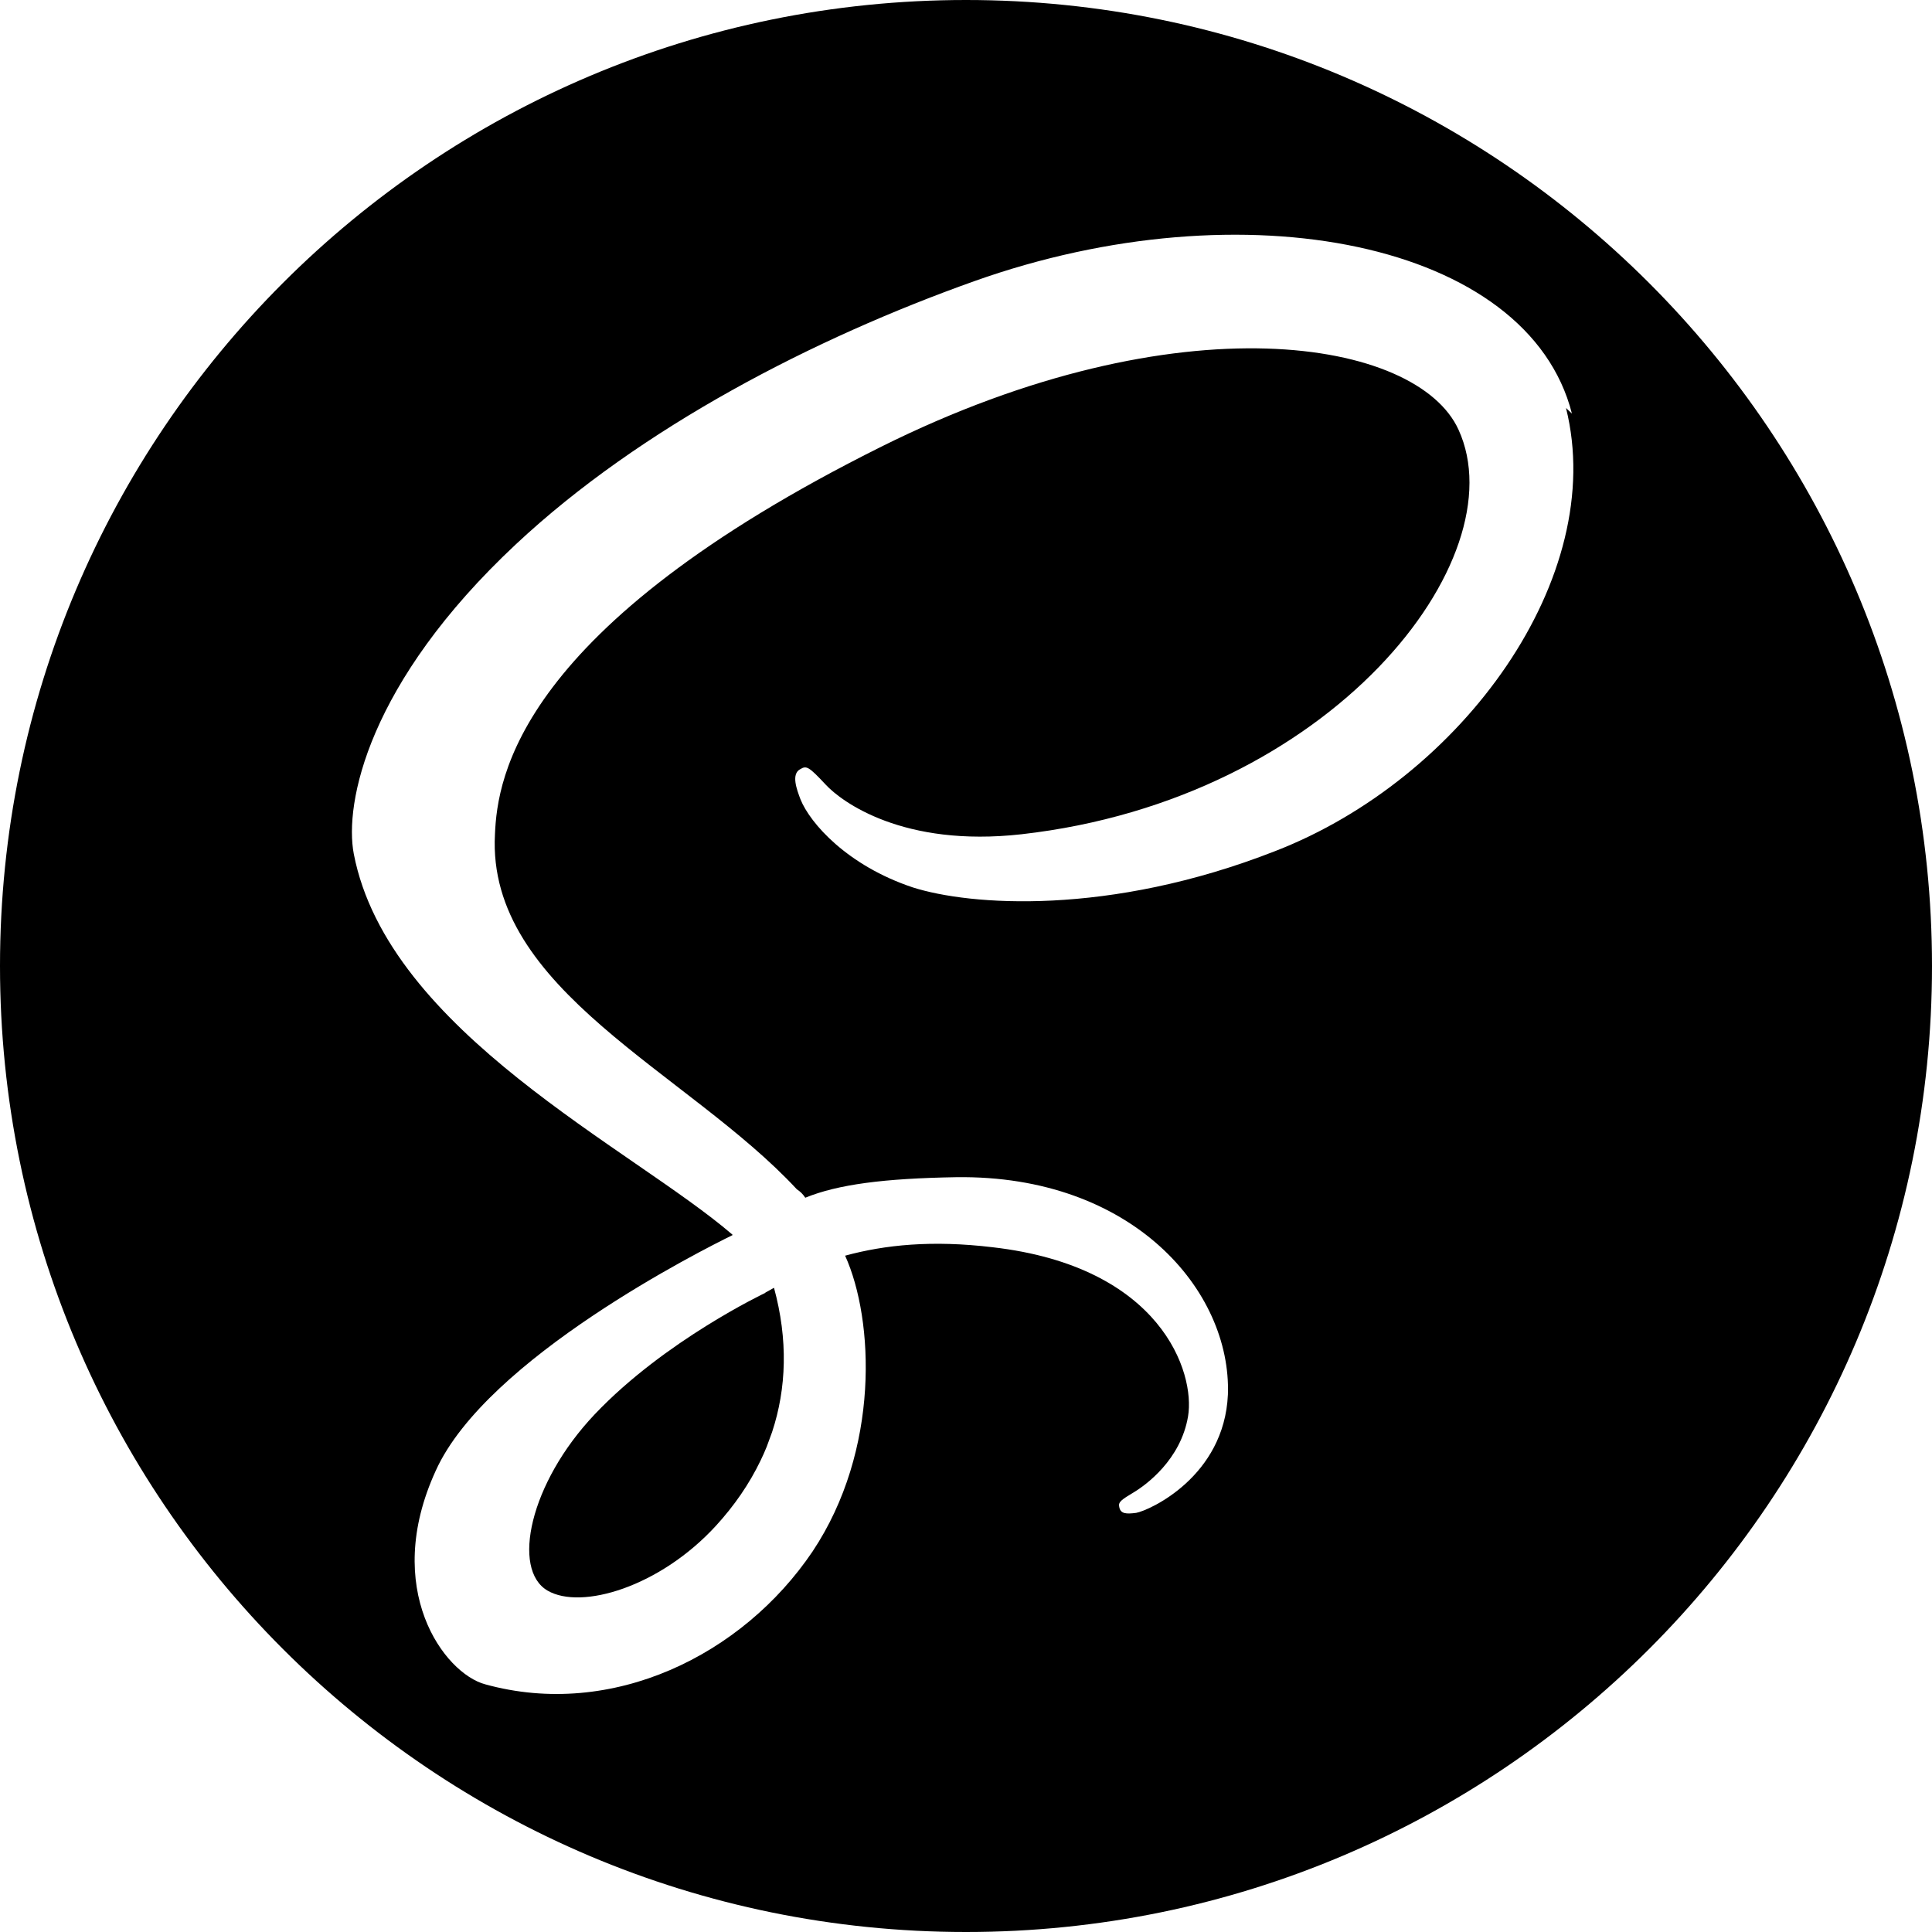
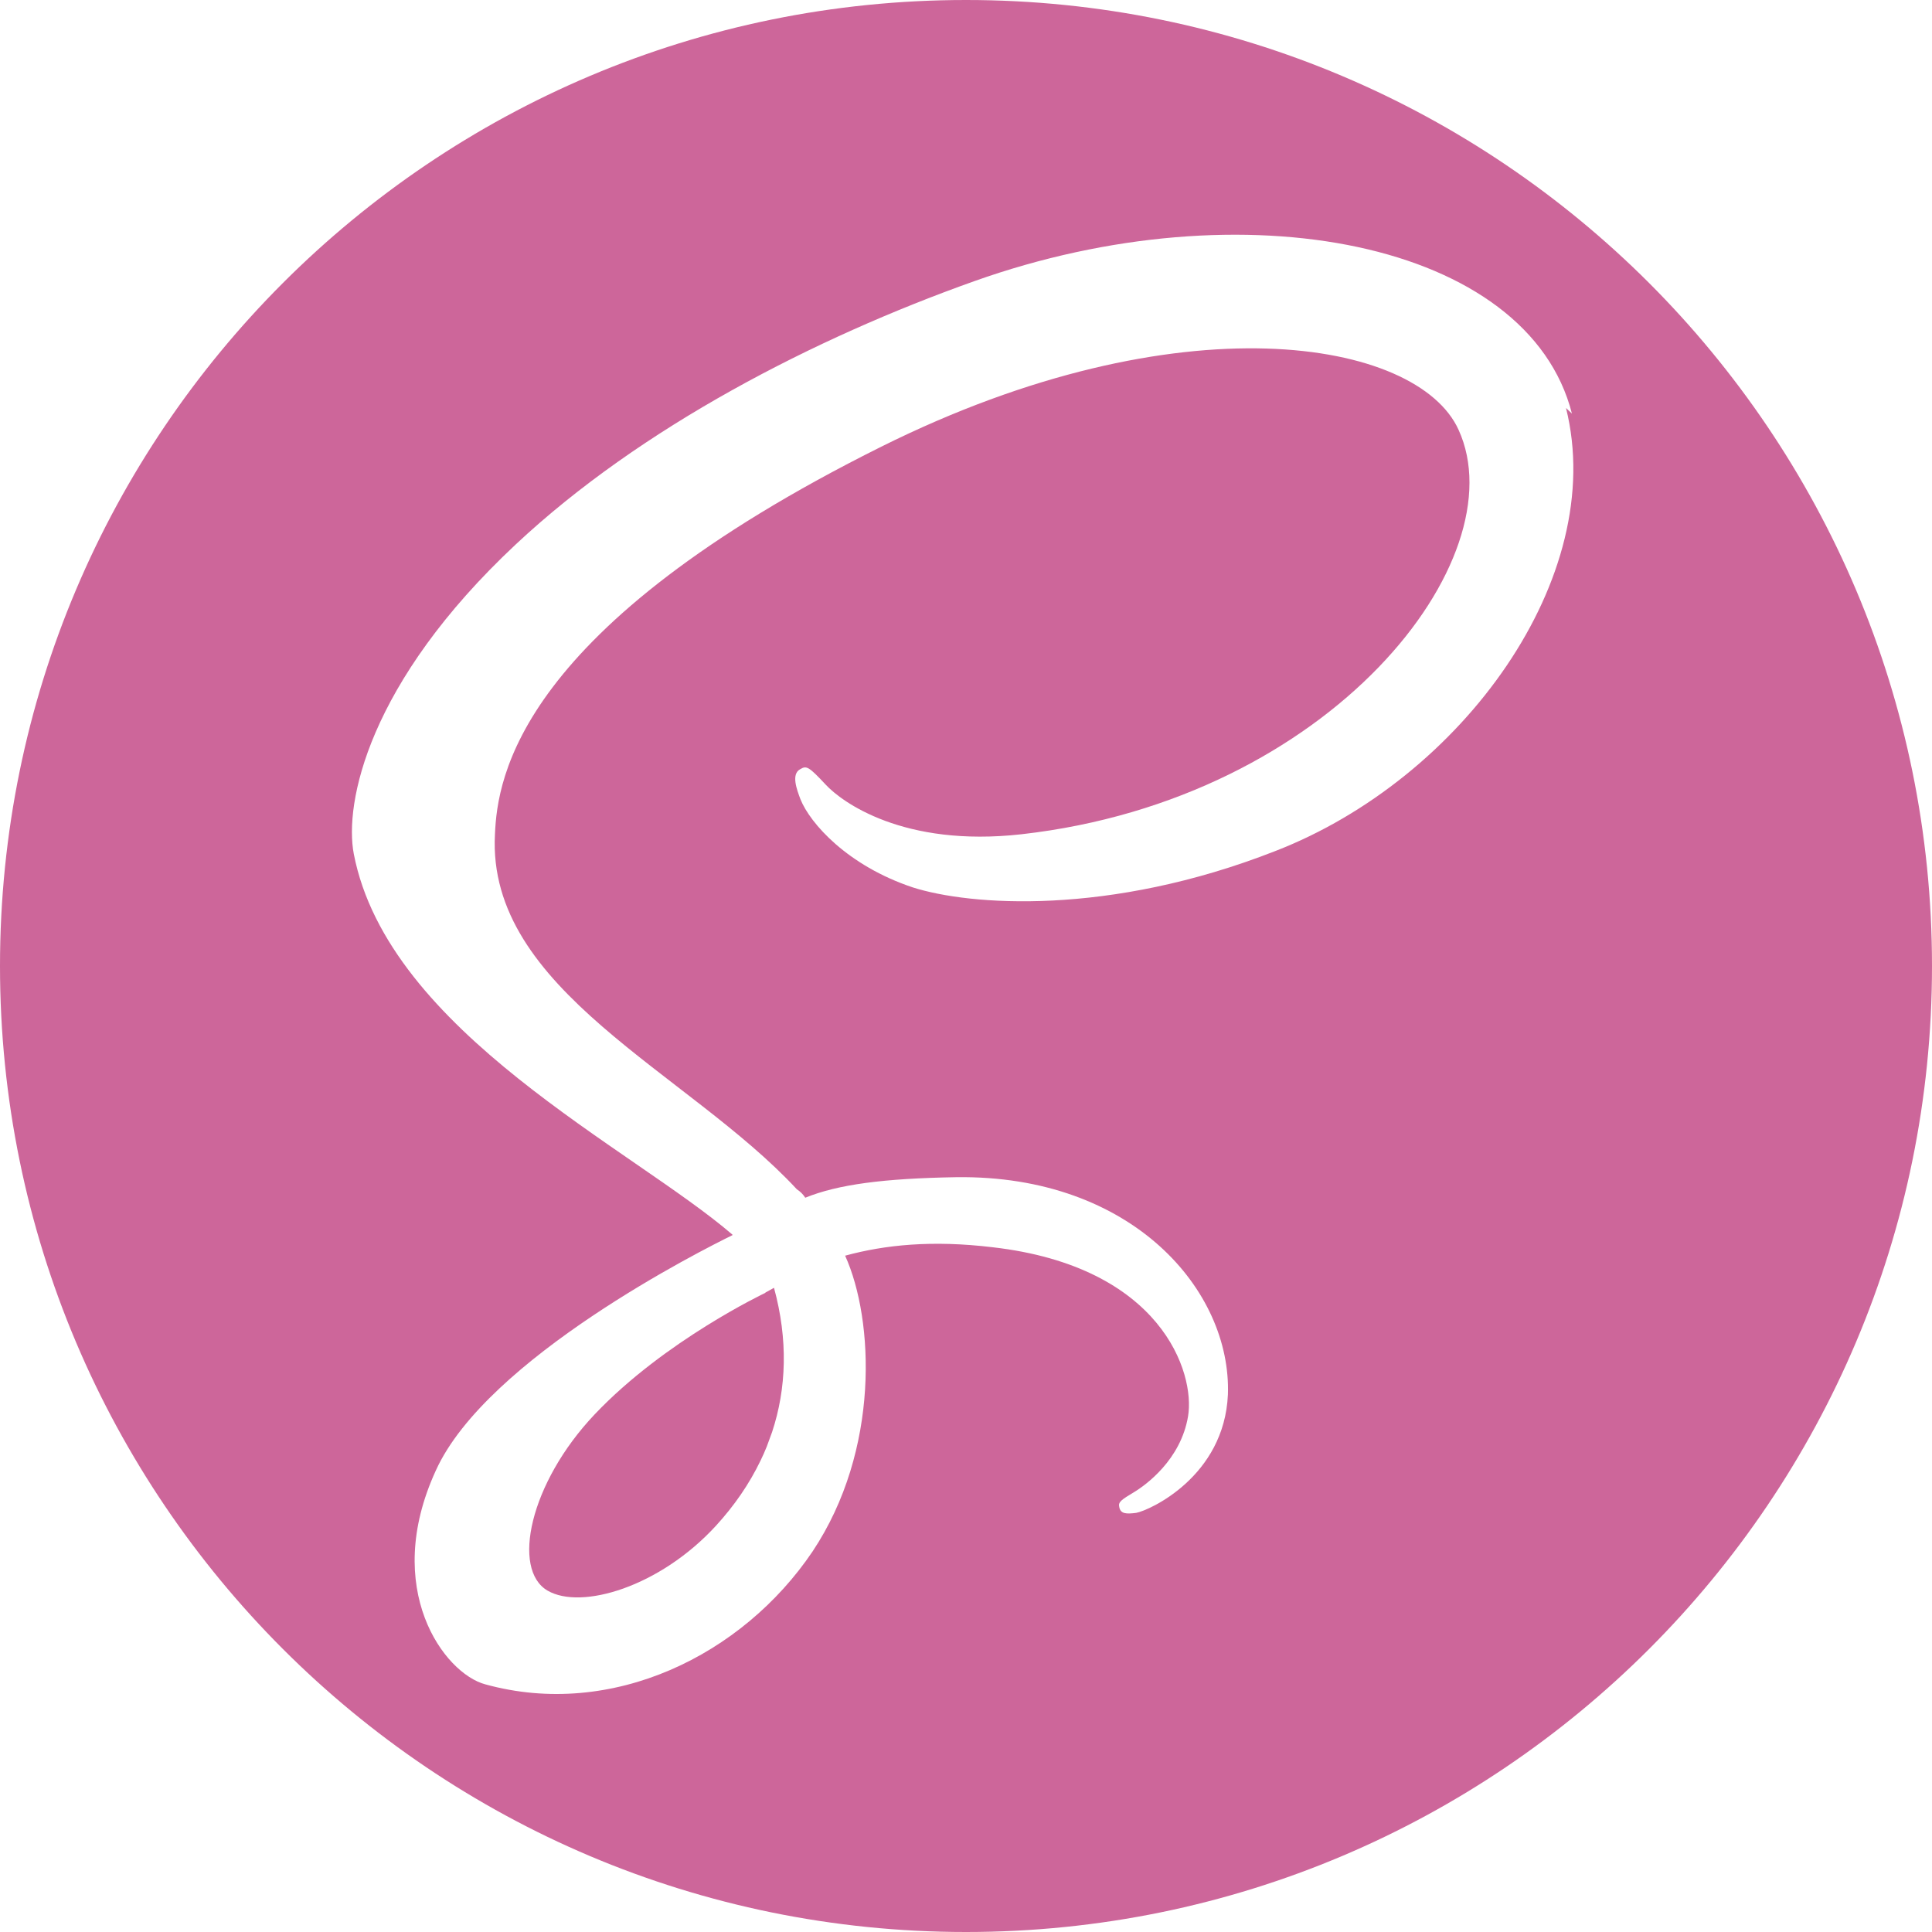
- <svg xmlns="http://www.w3.org/2000/svg" viewBox="0 0 16 16" fill-rule="evenodd" clip-rule="evenodd" stroke-linejoin="round" stroke-miterlimit="1.414">
+ <svg xmlns="http://www.w3.org/2000/svg" viewBox="0 0 16 16" fill="#cd669a" fill-rule="evenodd" clip-rule="evenodd" stroke-linejoin="round" stroke-miterlimit="1.414">
  <path d="M8 0c4.418 0 8 3.582 8 8s-3.582 8-8 8-8-3.582-8-8 3.582-8 8-8zM6.41 10.665c.117.43.104.832-.016 1.195l-.044.12c-.016.04-.034.08-.052.117-.093.193-.217.373-.37.54-.465.506-1.114.698-1.393.536-.3-.174-.15-.89.39-1.46.58-.612 1.413-1.006 1.413-1.006v-.002l.072-.04zm6.608-7.24c-.362-1.422-2.718-1.89-4.948-1.097C6.743 2.8 5.307 3.54 4.274 4.506 3.046 5.654 2.85 6.654 2.93 7.072c.285 1.474 2.305 2.438 3.136 3.153v.004c-.245.12-2.037 1.02-2.457 1.95-.45.98.07 1.68.41 1.77 1.05.29 2.13-.24 2.71-1.1.56-.84.51-1.92.27-2.45.33-.09.72-.13 1.22-.07 1.4.16 1.68 1.04 1.62 1.4-.06.36-.35.57-.45.63-.1.06-.13.08-.12.12.01.06.06.06.14.05.11-.02.73-.3.76-.98.03-.86-.79-1.82-2.25-1.8-.6.01-.98.06-1.25.17-.02-.03-.04-.05-.07-.07-.9-.97-2.57-1.65-2.5-2.94.02-.47.19-1.71 3.2-3.21 2.47-1.23 4.44-.89 4.78-.14.49 1.07-1.05 3.06-3.62 3.35-.98.11-1.49-.27-1.62-.41-.14-.15-.16-.16-.21-.13-.08.04-.03.17 0 .25.08.2.39.55.93.73.47.15 1.62.24 3-.3 1.55-.6 2.76-2.27 2.41-3.67z" />
</svg>
